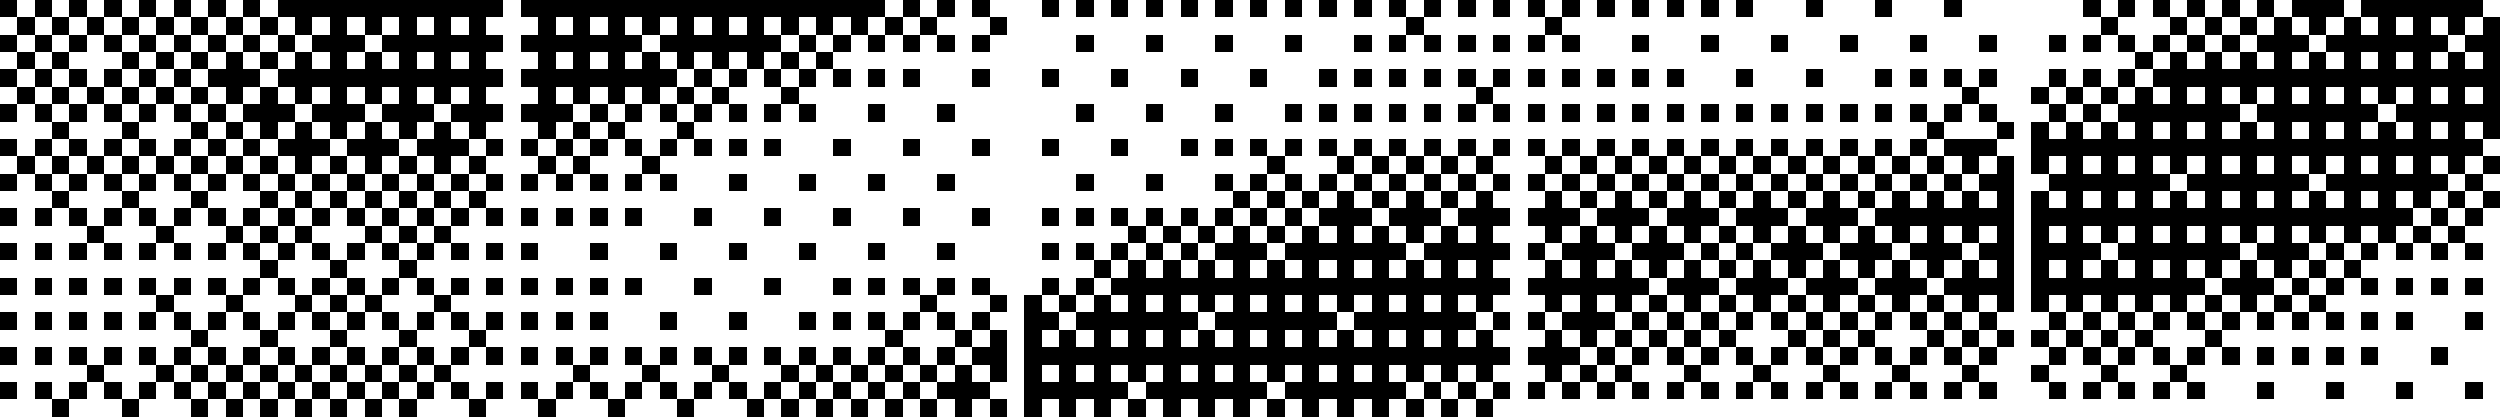
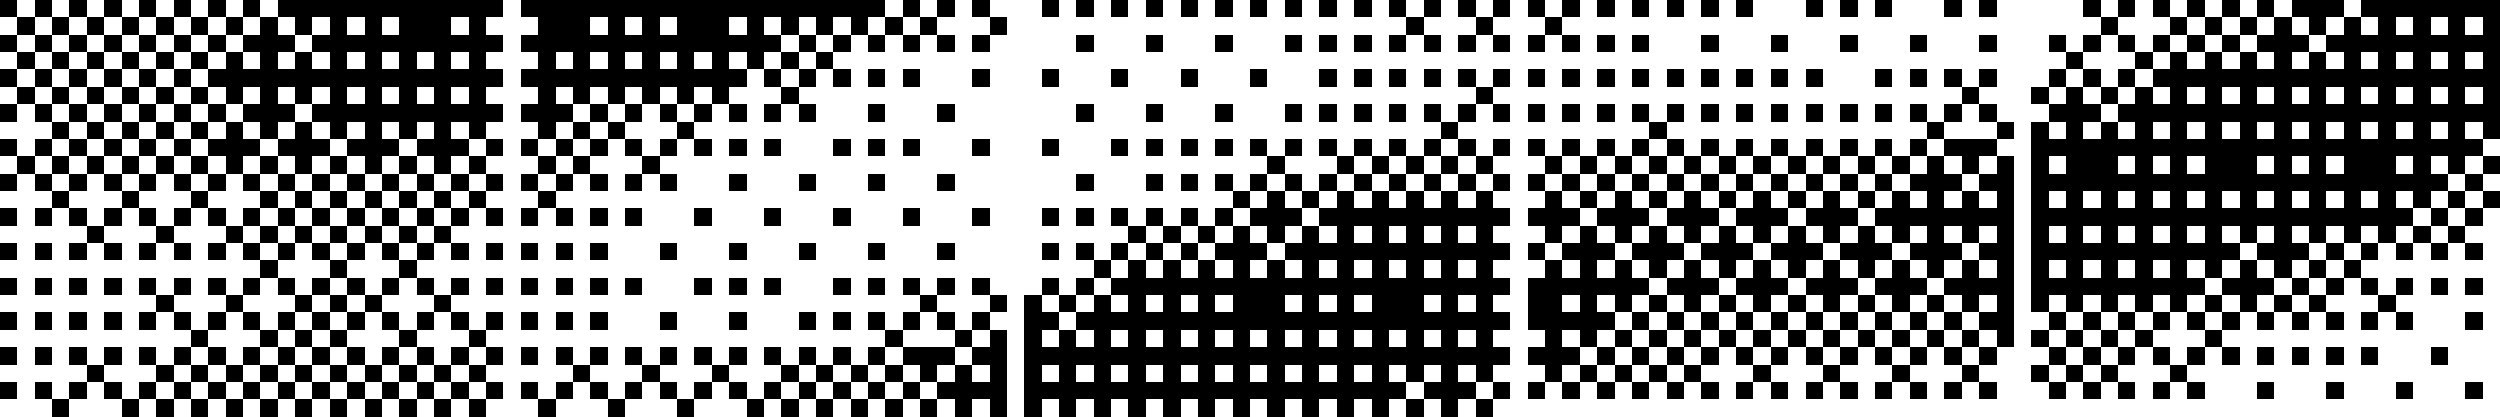
<svg xmlns="http://www.w3.org/2000/svg" viewBox="0 0 144 24" shape-rendering="crispEdges">
-   <path d="M0 0.5h1m1 0h1m1 0h1m1 0h1m1 0h1m1 0h1m1 0h1m1 0h1m1 0h13m1 0h21m1 0h1m1 0h1m1 0h1m3 0h1m1 0h1m1 0h1m1 0h1m1 0h1m1 0h1m1 0h1m1 0h1m1 0h1m1 0h1m1 0h1m1 0h1m1 0h1m1 0h1m1 0h1m1 0h1m1 0h1m1 0h1m1 0h1m1 0h1m1 0h1m3 0h1m3 0h1m3 0h1m7 0h1m1 0h1m1 0h1m1 0h1m1 0h1m1 0h1m1 0h3m1 0h7M1 1.5h1m1 0h1m1 0h1m1 0h1m1 0h1m1 0h1m1 0h1m1 0h1m1 0h1m1 0h1m1 0h1m1 0h1m1 0h1m1 0h1m3 0h1m1 0h1m1 0h1m1 0h1m1 0h1m1 0h1m1 0h1m1 0h1m1 0h1m1 0h1m1 0h1m1 0h1m3 0h1m23 0h1m7 0h1m31 0h1m3 0h1m1 0h1m1 0h1m1 0h1m1 0h1m1 0h1m1 0h1m1 0h1m1 0h1m1 0h1M0 2.5h1m1 0h1m1 0h1m1 0h1m1 0h1m1 0h1m1 0h1m1 0h1m1 0h1m1 0h3m1 0h7m1 0h7m1 0h7m1 0h1m1 0h1m1 0h1m1 0h1m1 0h1m1 0h1m5 0h1m3 0h1m3 0h1m3 0h1m3 0h1m1 0h1m1 0h1m1 0h1m1 0h1m1 0h1m1 0h1m3 0h1m3 0h1m3 0h1m3 0h1m3 0h1m3 0h1m3 0h1m1 0h1m1 0h1m1 0h1m1 0h1m1 0h1m1 0h3m1 0h7m1 0h2M1 3.5h1m1 0h1m3 0h1m1 0h1m1 0h1m1 0h1m1 0h1m1 0h1m1 0h1m1 0h1m1 0h1m1 0h1m1 0h1m3 0h1m1 0h1m1 0h1m1 0h1m1 0h1m1 0h1m1 0h1m1 0h1m1 0h1m75 0h1m1 0h1m1 0h1m1 0h1m1 0h1m1 0h1m1 0h1m1 0h1m1 0h1m1 0h1m1 0h1M0 4.5h1m1 0h1m1 0h1m1 0h1m1 0h1m1 0h1m1 0h3m1 0h13m1 0h9m1 0h1m1 0h1m1 0h1m1 0h1m1 0h1m1 0h1m1 0h1m3 0h1m3 0h1m3 0h1m3 0h1m3 0h1m3 0h1m1 0h1m1 0h1m1 0h1m1 0h1m1 0h1m1 0h1m1 0h1m1 0h1m1 0h1m1 0h1m3 0h1m3 0h1m3 0h1m1 0h1m1 0h1m1 0h1m3 0h1m1 0h1m1 0h1m1 0h20M1 5.5h1m1 0h1m1 0h1m1 0h1m1 0h1m1 0h1m1 0h1m1 0h1m1 0h1m1 0h1m1 0h1m1 0h1m1 0h1m1 0h1m3 0h1m1 0h1m1 0h1m1 0h1m1 0h1m1 0h1m3 0h1m39 0h1m27 0h1m3 0h1m1 0h1m1 0h1m1 0h1m1 0h1m1 0h1m1 0h1m1 0h1m1 0h1m1 0h1m1 0h1m1 0h1m1 0h1m1 0h1M0 6.5h1m1 0h1m1 0h1m1 0h1m1 0h1m1 0h1m1 0h1m1 0h3m1 0h3m1 0h3m1 0h3m1 0h3m1 0h1m1 0h1m1 0h1m1 0h1m1 0h1m1 0h1m1 0h1m3 0h1m3 0h1m7 0h1m3 0h1m3 0h1m3 0h1m1 0h1m1 0h1m1 0h1m1 0h1m1 0h1m1 0h1m1 0h1m1 0h1m1 0h1m1 0h1m1 0h1m1 0h1m1 0h1m1 0h1m1 0h1m1 0h1m1 0h1m1 0h1m1 0h1m1 0h1m3 0h1m1 0h1m1 0h7m1 0h7m1 0h6M3 7.5h1m3 0h1m3 0h1m1 0h1m1 0h1m1 0h1m1 0h1m1 0h1m1 0h1m1 0h1m1 0h1m3 0h1m1 0h1m1 0h1m3 0h1m71 0h1m3 0h1m1 0h1m1 0h1m1 0h1m1 0h1m1 0h1m1 0h1m1 0h1m1 0h1m1 0h1m1 0h1m1 0h1m1 0h1m1 0h1m1 0h1M0 8.5h1m1 0h1m1 0h1m1 0h1m1 0h1m1 0h1m1 0h1m1 0h1m1 0h3m1 0h3m1 0h3m1 0h1m1 0h1m1 0h1m1 0h1m1 0h1m1 0h1m1 0h1m1 0h1m1 0h1m3 0h1m3 0h1m3 0h1m3 0h1m3 0h1m3 0h1m1 0h1m1 0h1m1 0h1m1 0h1m1 0h1m1 0h1m1 0h1m1 0h1m1 0h1m1 0h1m1 0h1m1 0h1m1 0h1m1 0h1m1 0h1m1 0h1m1 0h1m1 0h1m1 0h1m1 0h1m1 0h1m1 0h3m2 0h26M1 9.5h1m1 0h1m1 0h1m1 0h1m1 0h1m1 0h1m1 0h1m1 0h1m1 0h1m1 0h1m1 0h1m1 0h1m1 0h1m1 0h1m3 0h1m1 0h1m3 0h1m35 0h1m3 0h1m1 0h1m1 0h1m1 0h1m1 0h1m3 0h1m1 0h1m1 0h1m1 0h1m1 0h1m1 0h1m1 0h1m1 0h1m1 0h1m1 0h1m1 0h1m1 0h1m1 0h1m1 0h1m1 0h1m1 0h1m1 0h1m1 0h1m1 0h1m1 0h1m1 0h1m1 0h1m1 0h1m1 0h1m1 0h1m1 0h1m1 0h1m1 0h1M0 10.5h1m1 0h1m1 0h1m1 0h1m1 0h1m1 0h1m1 0h1m1 0h1m1 0h1m1 0h1m1 0h1m1 0h1m1 0h1m1 0h1m1 0h1m1 0h1m1 0h1m1 0h1m1 0h1m1 0h1m3 0h1m3 0h1m3 0h1m3 0h1m7 0h1m3 0h1m3 0h1m1 0h1m1 0h1m1 0h1m1 0h1m1 0h1m1 0h1m1 0h1m1 0h1m1 0h1m1 0h1m1 0h1m1 0h1m1 0h1m1 0h1m1 0h1m1 0h1m1 0h1m1 0h1m1 0h1m1 0h1m1 0h1m1 0h2m2 0h7m1 0h7m1 0h7m1 0h1M3 11.5h1m3 0h1m3 0h1m3 0h1m1 0h1m1 0h1m1 0h1m1 0h1m1 0h1m1 0h1m43 0h1m1 0h1m1 0h1m1 0h1m1 0h1m1 0h1m1 0h1m1 0h1m3 0h1m1 0h1m1 0h1m1 0h1m1 0h1m1 0h1m1 0h1m1 0h1m1 0h1m1 0h1m1 0h1m1 0h1m1 0h1m1 0h1m1 0h1m1 0h1m1 0h1m1 0h1m1 0h1m1 0h1m1 0h1m1 0h1m1 0h1m1 0h1m1 0h1m1 0h1m1 0h1m1 0h1M0 12.5h1m1 0h1m1 0h1m1 0h1m1 0h1m1 0h1m1 0h1m1 0h1m1 0h1m1 0h1m1 0h1m1 0h1m1 0h1m1 0h1m1 0h1m1 0h1m1 0h1m1 0h1m1 0h1m3 0h1m3 0h1m3 0h1m3 0h1m3 0h1m3 0h1m1 0h1m1 0h1m1 0h1m1 0h1m1 0h1m1 0h1m1 0h1m1 0h3m1 0h3m1 0h3m1 0h3m1 0h3m1 0h3m1 0h3m1 0h3m1 0h8m1 0h22m1 0h1m1 0h1M5 13.5h1m3 0h1m3 0h1m1 0h1m1 0h1m3 0h1m1 0h1m1 0h1m39 0h1m1 0h1m1 0h1m1 0h1m1 0h1m1 0h1m1 0h1m1 0h1m1 0h1m1 0h1m1 0h1m3 0h1m1 0h1m1 0h1m1 0h1m1 0h1m1 0h1m1 0h1m1 0h1m1 0h1m1 0h1m1 0h1m1 0h1m1 0h1m1 0h1m1 0h1m1 0h1m1 0h1m1 0h1m1 0h1m1 0h1m1 0h1m1 0h1m1 0h1m1 0h1m1 0h1m1 0h1m1 0h1M0 14.5h1m1 0h1m1 0h1m1 0h1m1 0h1m1 0h1m1 0h1m1 0h1m1 0h1m1 0h1m1 0h1m1 0h1m1 0h1m1 0h1m1 0h1m1 0h1m3 0h1m3 0h1m3 0h1m3 0h1m3 0h1m3 0h1m5 0h1m1 0h1m1 0h1m1 0h1m1 0h1m1 0h3m1 0h7m1 0h5m1 0h1m1 0h3m1 0h3m1 0h1m1 0h1m1 0h3m1 0h3m1 0h3m1 0h2m1 0h4m1 0h7m1 0h3m1 0h1m1 0h1m1 0h1m1 0h1m1 0h1M15 15.5h1m3 0h1m3 0h1m39 0h1m1 0h1m1 0h1m1 0h1m1 0h1m1 0h1m1 0h1m1 0h1m1 0h1m1 0h1m1 0h1m1 0h1m3 0h1m1 0h1m1 0h1m1 0h1m1 0h1m1 0h1m1 0h1m1 0h1m1 0h1m1 0h1m1 0h1m1 0h1m1 0h1m1 0h1m1 0h1m1 0h1m1 0h1m1 0h1m1 0h1m1 0h1m1 0h1m1 0h1m1 0h1m1 0h1M0 16.5h1m1 0h1m1 0h1m1 0h1m1 0h1m1 0h1m1 0h1m1 0h1m1 0h1m1 0h1m1 0h1m1 0h1m1 0h1m1 0h1m1 0h1m1 0h1m1 0h1m1 0h1m1 0h1m3 0h1m3 0h1m3 0h1m1 0h1m1 0h1m1 0h1m1 0h1m3 0h1m1 0h1m1 0h23m1 0h7m1 0h3m1 0h3m1 0h3m1 0h3m1 0h4m1 0h10m1 0h3m1 0h1m1 0h1m1 0h1m1 0h1m1 0h1m1 0h1M9 17.5h1m3 0h1m3 0h1m1 0h1m1 0h1m3 0h1m27 0h1m3 0h1m1 0h1m1 0h1m1 0h1m1 0h1m1 0h1m1 0h1m1 0h1m1 0h1m1 0h1m1 0h1m1 0h1m1 0h1m1 0h1m1 0h1m3 0h1m1 0h1m1 0h1m1 0h1m1 0h1m1 0h1m1 0h1m1 0h1m1 0h1m1 0h1m1 0h1m1 0h1m1 0h1m1 0h1m1 0h1m1 0h1m1 0h1m1 0h1m1 0h1m1 0h1m1 0h1m1 0h1m1 0h1M0 18.5h1m1 0h1m1 0h1m1 0h1m1 0h1m1 0h1m1 0h1m1 0h1m1 0h1m1 0h1m1 0h1m1 0h1m1 0h1m1 0h1m1 0h1m1 0h1m1 0h1m1 0h1m3 0h1m3 0h1m3 0h1m1 0h1m1 0h1m1 0h1m1 0h1m1 0h1m2 0h2m1 0h7m1 0h7m1 0h7m1 0h1m1 0h1m1 0h3m1 0h1m1 0h1m1 0h1m1 0h1m1 0h1m1 0h1m1 0h1m1 0h1m1 0h1m1 0h1m1 0h1m3 0h1m1 0h1m1 0h1m1 0h1m1 0h1m1 0h1m1 0h1m1 0h1m1 0h1m1 0h1m1 0h1m3 0h1M11 19.5h1m3 0h1m3 0h1m3 0h1m3 0h1m23 0h1m3 0h1m1 0h1m1 0h1m1 0h1m1 0h1m1 0h1m1 0h1m1 0h1m1 0h1m1 0h1m1 0h1m1 0h1m1 0h1m1 0h1m1 0h1m1 0h1m3 0h1m1 0h1m1 0h1m1 0h1m1 0h1m1 0h1m3 0h1m1 0h1m1 0h1m3 0h1m1 0h1m1 0h1m1 0h1m1 0h1m1 0h1m1 0h1m3 0h1M0 20.5h1m1 0h1m1 0h1m1 0h1m1 0h1m1 0h1m1 0h1m1 0h1m1 0h1m1 0h1m1 0h1m1 0h1m1 0h1m1 0h1m1 0h1m1 0h1m1 0h1m1 0h1m1 0h1m1 0h1m1 0h1m1 0h1m1 0h1m1 0h1m1 0h1m1 0h1m1 0h1m1 0h1m1 0h2m1 0h28m1 0h3m1 0h1m1 0h1m1 0h1m1 0h1m1 0h1m1 0h1m1 0h1m1 0h1m1 0h1m1 0h1m1 0h1m1 0h1m3 0h1m1 0h1m1 0h1m1 0h1m1 0h1m1 0h1m1 0h1m1 0h1m1 0h1m1 0h1m3 0h1M5 21.5h1m3 0h1m1 0h1m1 0h1m1 0h1m1 0h1m1 0h1m1 0h1m1 0h1m1 0h1m7 0h1m3 0h1m3 0h1m3 0h1m1 0h1m1 0h1m1 0h1m1 0h1m1 0h1m1 0h1m1 0h1m1 0h1m1 0h1m1 0h1m1 0h1m1 0h1m1 0h1m1 0h1m1 0h1m1 0h1m1 0h1m1 0h1m1 0h1m1 0h1m3 0h1m1 0h1m1 0h1m3 0h1m3 0h1m3 0h1m3 0h1m3 0h1m3 0h1m3 0h1m3 0h1M0 22.5h1m1 0h1m1 0h1m1 0h1m1 0h1m1 0h1m1 0h1m1 0h1m1 0h1m1 0h1m1 0h1m1 0h1m1 0h1m1 0h1m1 0h1m1 0h1m1 0h1m1 0h1m1 0h1m1 0h1m1 0h1m1 0h1m1 0h1m1 0h1m1 0h1m1 0h1m1 0h1m1 0h3m2 0h6m1 0h7m1 0h7m1 0h1m1 0h1m1 0h1m1 0h1m1 0h1m1 0h1m1 0h1m1 0h1m1 0h1m1 0h1m1 0h1m1 0h1m1 0h1m1 0h1m1 0h1m1 0h1m1 0h1m3 0h1m1 0h1m1 0h1m1 0h1m1 0h1m3 0h1m3 0h1m3 0h1m3 0h1M3 23.5h1m3 0h1m3 0h1m1 0h1m1 0h1m1 0h1m1 0h1m1 0h1m1 0h1m3 0h1m3 0h1m3 0h1m3 0h1m3 0h1m1 0h1m1 0h1m1 0h1m1 0h1m1 0h1m1 0h1m1 0h1m1 0h1m1 0h1m1 0h1m1 0h1m1 0h1m1 0h1m1 0h1m1 0h1m1 0h1m1 0h1m1 0h1m1 0h1m1 0h1m1 0h1" stroke="#000" />
+   <path d="M0 0.5h1m1 0h1m1 0h1m1 0h1m1 0h1m1 0h1m1 0h1m1 0h1m1 0h13m1 0h21m1 0h1m1 0h1m1 0h1m3 0h1m1 0h1m1 0h1m1 0h1m1 0h1m1 0h1m1 0h1m1 0h1m1 0h1m1 0h1m1 0h1m1 0h1m1 0h1m1 0h1m1 0h1m1 0h1m1 0h1m1 0h1m1 0h1m1 0h1m1 0h1m3 0h1m1 0h1m1 0h1m3 0h1m1 0h1m5 0h1m1 0h1m1 0h1m1 0h1m1 0h1m1 0h1m1 0h3m1 0h8M1 1.5h1m1 0h1m1 0h1m1 0h1m1 0h1m1 0h1m1 0h1m1 0h1m1 0h1m1 0h1m1 0h1m1 0h3m1 0h1m3 0h3m1 0h1m1 0h1m1 0h3m1 0h1m1 0h1m1 0h1m1 0h1m1 0h1m1 0h1m3 0h1m23 0h1m3 0h1m3 0h1m31 0h1m3 0h1m1 0h1m1 0h1m1 0h1m1 0h1m1 0h1m1 0h1m1 0h1m1 0h1m1 0h1M0 2.5h1m1 0h1m1 0h1m1 0h1m1 0h1m1 0h1m1 0h1m1 0h3m1 0h11m1 0h15m1 0h1m1 0h1m1 0h1m1 0h1m1 0h1m1 0h1m5 0h1m3 0h1m3 0h1m3 0h1m1 0h1m1 0h1m1 0h1m1 0h1m1 0h1m1 0h1m1 0h1m1 0h1m1 0h1m1 0h1m3 0h1m3 0h1m3 0h1m3 0h1m3 0h1m3 0h1m1 0h1m1 0h1m1 0h1m1 0h1m1 0h1m1 0h3m1 0h10M1 3.5h1m1 0h1m1 0h1m1 0h1m1 0h1m1 0h1m1 0h1m1 0h1m1 0h1m1 0h1m1 0h1m1 0h1m1 0h1m1 0h1m3 0h1m1 0h1m1 0h1m1 0h1m1 0h1m1 0h1m1 0h1m1 0h1m1 0h1m71 0h1m3 0h1m1 0h1m1 0h1m1 0h1m1 0h1m1 0h1m1 0h1m1 0h1m1 0h1m1 0h1m1 0h1M0 4.5h1m1 0h1m1 0h1m1 0h1m1 0h1m1 0h1m1 0h17m1 0h13m1 0h1m1 0h1m1 0h1m1 0h1m1 0h1m3 0h1m3 0h1m3 0h1m3 0h1m3 0h1m3 0h1m1 0h1m1 0h1m1 0h1m1 0h1m1 0h1m1 0h1m1 0h1m1 0h1m1 0h1m1 0h1m1 0h1m1 0h1m1 0h1m1 0h1m3 0h1m1 0h1m1 0h1m1 0h1m3 0h1m1 0h1m1 0h1m1 0h20M1 5.5h1m1 0h1m1 0h1m1 0h1m1 0h1m1 0h1m1 0h1m1 0h1m1 0h1m1 0h1m1 0h1m1 0h1m1 0h1m1 0h1m3 0h1m1 0h1m1 0h1m1 0h1m1 0h1m1 0h1m3 0h1m39 0h1m27 0h1m3 0h1m1 0h1m1 0h1m1 0h1m1 0h1m1 0h1m1 0h1m1 0h1m1 0h1m1 0h1m1 0h1m1 0h1m1 0h1m1 0h1M0 6.5h1m1 0h1m1 0h1m1 0h1m1 0h1m1 0h1m1 0h1m1 0h3m1 0h11m1 0h3m1 0h1m1 0h1m1 0h1m1 0h1m1 0h1m1 0h1m1 0h1m3 0h1m3 0h1m7 0h1m3 0h1m3 0h1m3 0h1m1 0h1m1 0h1m1 0h1m1 0h1m1 0h1m1 0h1m1 0h1m1 0h1m1 0h1m1 0h1m1 0h1m1 0h1m1 0h1m1 0h1m1 0h1m1 0h1m1 0h1m1 0h1m1 0h1m1 0h1m3 0h3m1 0h22M3 7.5h1m1 0h1m1 0h1m1 0h1m1 0h1m1 0h1m1 0h1m1 0h1m1 0h1m1 0h1m1 0h1m1 0h1m1 0h1m3 0h1m1 0h1m1 0h1m3 0h1m43 0h1m11 0h1m15 0h1m3 0h1m1 0h1m1 0h1m1 0h1m1 0h1m1 0h1m1 0h1m1 0h1m1 0h1m1 0h1m1 0h1m1 0h1m1 0h1m1 0h1m1 0h1M0 8.5h1m1 0h1m1 0h1m1 0h1m1 0h1m1 0h1m1 0h3m1 0h3m1 0h3m1 0h3m1 0h1m1 0h1m1 0h1m1 0h1m1 0h1m1 0h1m1 0h1m1 0h1m1 0h1m3 0h1m1 0h1m1 0h1m3 0h1m3 0h1m3 0h1m1 0h1m1 0h1m1 0h1m1 0h1m1 0h1m1 0h1m1 0h1m1 0h1m1 0h1m1 0h1m1 0h1m1 0h1m1 0h1m1 0h1m1 0h1m1 0h1m1 0h1m1 0h1m1 0h1m1 0h1m1 0h1m1 0h1m1 0h1m1 0h3m2 0h26M1 9.5h1m1 0h1m1 0h1m1 0h1m1 0h1m1 0h1m1 0h1m1 0h1m1 0h1m1 0h1m1 0h1m1 0h1m1 0h1m1 0h1m3 0h1m1 0h1m3 0h1m35 0h1m3 0h1m1 0h1m1 0h1m1 0h1m1 0h1m3 0h1m1 0h1m1 0h1m1 0h1m1 0h1m1 0h1m1 0h1m1 0h1m1 0h1m1 0h1m1 0h1m1 0h1m1 0h1m1 0h1m1 0h1m1 0h3m1 0h1m1 0h1m1 0h3m1 0h1m1 0h1m1 0h3m1 0h1m1 0h1m1 0h1M0 10.5h1m1 0h1m1 0h1m1 0h1m1 0h1m1 0h1m1 0h1m1 0h1m1 0h1m1 0h1m1 0h1m1 0h1m1 0h1m1 0h1m1 0h1m1 0h1m1 0h1m1 0h1m1 0h1m1 0h1m3 0h1m3 0h1m3 0h1m3 0h1m7 0h1m3 0h1m1 0h1m1 0h1m1 0h1m1 0h1m1 0h1m1 0h1m1 0h1m1 0h1m1 0h1m1 0h1m1 0h1m1 0h1m1 0h1m1 0h1m1 0h1m1 0h1m1 0h1m1 0h1m1 0h1m1 0h1m1 0h1m1 0h3m1 0h2m1 0h24m1 0h1M3 11.5h1m3 0h1m3 0h1m3 0h1m1 0h1m1 0h1m1 0h1m1 0h1m1 0h1m1 0h1m3 0h1m39 0h1m1 0h1m1 0h1m1 0h1m1 0h1m1 0h1m1 0h1m1 0h1m3 0h1m1 0h1m1 0h1m1 0h1m1 0h1m1 0h1m1 0h1m1 0h1m1 0h1m1 0h1m1 0h1m1 0h1m1 0h1m1 0h1m1 0h1m1 0h1m1 0h1m1 0h1m1 0h1m1 0h1m1 0h1m1 0h1m1 0h1m1 0h1m1 0h1m1 0h1m1 0h1m1 0h1M0 12.5h1m1 0h1m1 0h1m1 0h1m1 0h1m1 0h1m1 0h1m1 0h1m1 0h1m1 0h1m1 0h1m1 0h1m1 0h1m1 0h1m1 0h1m1 0h1m1 0h1m1 0h1m1 0h1m3 0h1m3 0h1m3 0h1m3 0h1m3 0h1m3 0h1m1 0h1m1 0h1m1 0h1m1 0h1m1 0h1m1 0h3m1 0h11m1 0h3m1 0h3m1 0h3m1 0h3m1 0h3m1 0h8m1 0h22m1 0h1m1 0h1M5 13.5h1m3 0h1m3 0h1m1 0h1m1 0h1m1 0h1m1 0h1m1 0h1m1 0h1m39 0h1m1 0h1m1 0h1m1 0h1m1 0h1m1 0h1m1 0h1m1 0h1m1 0h1m1 0h1m1 0h1m3 0h1m1 0h1m1 0h1m1 0h1m1 0h1m1 0h1m1 0h1m1 0h1m1 0h1m1 0h1m1 0h1m1 0h1m1 0h1m1 0h1m1 0h1m1 0h1m1 0h1m1 0h1m1 0h1m1 0h1m1 0h1m1 0h1m1 0h1m1 0h1m1 0h1m1 0h1m1 0h1M0 14.5h1m1 0h1m1 0h1m1 0h1m1 0h1m1 0h1m1 0h1m1 0h1m1 0h1m1 0h1m1 0h1m1 0h1m1 0h1m1 0h1m1 0h1m1 0h1m1 0h1m1 0h1m3 0h1m3 0h1m3 0h1m3 0h1m3 0h1m5 0h1m1 0h1m1 0h1m1 0h1m1 0h1m1 0h3m1 0h13m1 0h1m1 0h3m1 0h3m1 0h3m1 0h3m1 0h3m1 0h3m1 0h2m1 0h12m1 0h3m1 0h1m1 0h1m1 0h1m1 0h1m1 0h1M15 15.5h1m3 0h1m3 0h1m39 0h1m1 0h1m1 0h1m1 0h1m1 0h1m1 0h1m1 0h1m1 0h1m1 0h1m1 0h1m1 0h1m1 0h1m3 0h1m1 0h1m1 0h1m1 0h1m1 0h1m1 0h1m1 0h1m1 0h1m1 0h1m1 0h1m1 0h1m1 0h1m1 0h1m1 0h1m1 0h1m1 0h1m1 0h1m1 0h1m1 0h1m1 0h1m1 0h1m1 0h1m1 0h1m1 0h1M0 16.5h1m1 0h1m1 0h1m1 0h1m1 0h1m1 0h1m1 0h1m1 0h1m1 0h1m1 0h1m1 0h1m1 0h1m1 0h1m1 0h1m1 0h1m1 0h1m1 0h1m1 0h1m1 0h1m3 0h1m1 0h1m1 0h1m3 0h1m1 0h1m1 0h1m1 0h1m1 0h1m3 0h1m1 0h1m1 0h23m1 0h7m1 0h3m1 0h3m1 0h3m1 0h3m1 0h4m1 0h10m1 0h3m1 0h1m1 0h1m1 0h1m1 0h1m1 0h1m1 0h1M9 17.5h1m3 0h1m3 0h1m1 0h1m1 0h1m3 0h1m27 0h1m3 0h1m1 0h1m1 0h1m1 0h1m1 0h1m1 0h1m1 0h1m1 0h3m1 0h1m1 0h1m1 0h3m1 0h1m1 0h1m2 0h2m1 0h1m1 0h1m1 0h1m1 0h1m1 0h1m1 0h1m1 0h1m1 0h1m1 0h1m1 0h1m1 0h1m1 0h1m1 0h1m1 0h1m1 0h1m1 0h1m1 0h1m1 0h1m1 0h1m1 0h1m1 0h1m1 0h1m3 0h1M0 18.5h1m1 0h1m1 0h1m1 0h1m1 0h1m1 0h1m1 0h1m1 0h1m1 0h1m1 0h1m1 0h1m1 0h1m1 0h1m1 0h1m1 0h1m1 0h1m1 0h1m1 0h1m3 0h1m3 0h1m3 0h1m1 0h1m1 0h1m1 0h1m1 0h1m1 0h1m2 0h2m1 0h25m1 0h5m1 0h1m1 0h1m1 0h1m1 0h1m1 0h1m1 0h1m1 0h1m1 0h1m1 0h1m1 0h1m1 0h2m2 0h1m1 0h1m1 0h1m1 0h1m1 0h1m1 0h1m1 0h1m1 0h1m1 0h1m1 0h1m1 0h1m3 0h1M11 19.5h1m3 0h1m1 0h1m1 0h1m3 0h1m3 0h1m23 0h1m3 0h1m1 0h1m1 0h1m1 0h1m1 0h1m1 0h1m1 0h1m1 0h1m1 0h1m1 0h1m1 0h1m1 0h1m1 0h1m1 0h1m1 0h1m1 0h1m3 0h1m1 0h1m1 0h1m1 0h1m1 0h1m1 0h1m1 0h1m1 0h1m1 0h1m1 0h1m1 0h1m1 0h1m1 0h1m1 0h1m1 0h1m1 0h1m1 0h1m1 0h1m3 0h1M0 20.5h1m1 0h1m1 0h1m1 0h1m1 0h1m1 0h1m1 0h1m1 0h1m1 0h1m1 0h1m1 0h1m1 0h1m1 0h1m1 0h1m1 0h1m1 0h1m1 0h1m1 0h1m1 0h1m1 0h1m1 0h1m1 0h1m1 0h1m1 0h1m1 0h1m1 0h1m1 0h3m1 0h2m1 0h28m1 0h3m1 0h1m1 0h1m1 0h1m1 0h1m1 0h1m1 0h1m1 0h1m1 0h1m1 0h1m1 0h1m1 0h1m1 0h1m3 0h1m1 0h1m1 0h1m1 0h1m1 0h1m1 0h1m1 0h1m1 0h1m1 0h1m1 0h1m3 0h1M5 21.5h1m3 0h1m1 0h1m1 0h1m1 0h1m1 0h1m1 0h1m1 0h1m1 0h1m1 0h1m1 0h1m5 0h1m3 0h1m3 0h1m3 0h1m1 0h1m1 0h1m1 0h1m1 0h1m1 0h1m1 0h1m1 0h1m1 0h1m1 0h1m1 0h1m1 0h1m1 0h1m1 0h1m1 0h1m1 0h1m1 0h1m1 0h1m1 0h1m1 0h1m1 0h1m3 0h1m1 0h1m1 0h1m1 0h1m1 0h1m3 0h1m3 0h1m3 0h1m3 0h1m3 0h1m1 0h1m1 0h1m3 0h1M0 22.5h1m1 0h1m1 0h1m1 0h1m1 0h1m1 0h1m1 0h1m1 0h1m1 0h1m1 0h1m1 0h1m1 0h1m1 0h1m1 0h1m1 0h1m1 0h1m1 0h1m1 0h1m1 0h1m1 0h1m1 0h1m1 0h1m1 0h1m1 0h1m1 0h1m1 0h1m1 0h1m1 0h4m1 0h22m1 0h3m1 0h1m1 0h1m1 0h1m1 0h1m1 0h1m1 0h1m1 0h1m1 0h1m1 0h1m1 0h1m1 0h1m1 0h1m1 0h1m1 0h1m1 0h1m3 0h1m1 0h1m1 0h1m1 0h1m1 0h1m3 0h1m3 0h1m3 0h1m3 0h1M3 23.5h1m3 0h1m1 0h1m1 0h1m1 0h1m1 0h1m1 0h1m1 0h1m1 0h1m1 0h1m1 0h1m1 0h1m3 0h1m3 0h1m3 0h1m3 0h1m1 0h1m1 0h1m1 0h1m1 0h1m1 0h1m1 0h1m1 0h1m1 0h1m1 0h1m1 0h1m1 0h1m1 0h1m1 0h1m1 0h1m1 0h1m1 0h1m1 0h1m1 0h1m1 0h1m1 0h1m1 0h1" stroke="#000" />
</svg>
